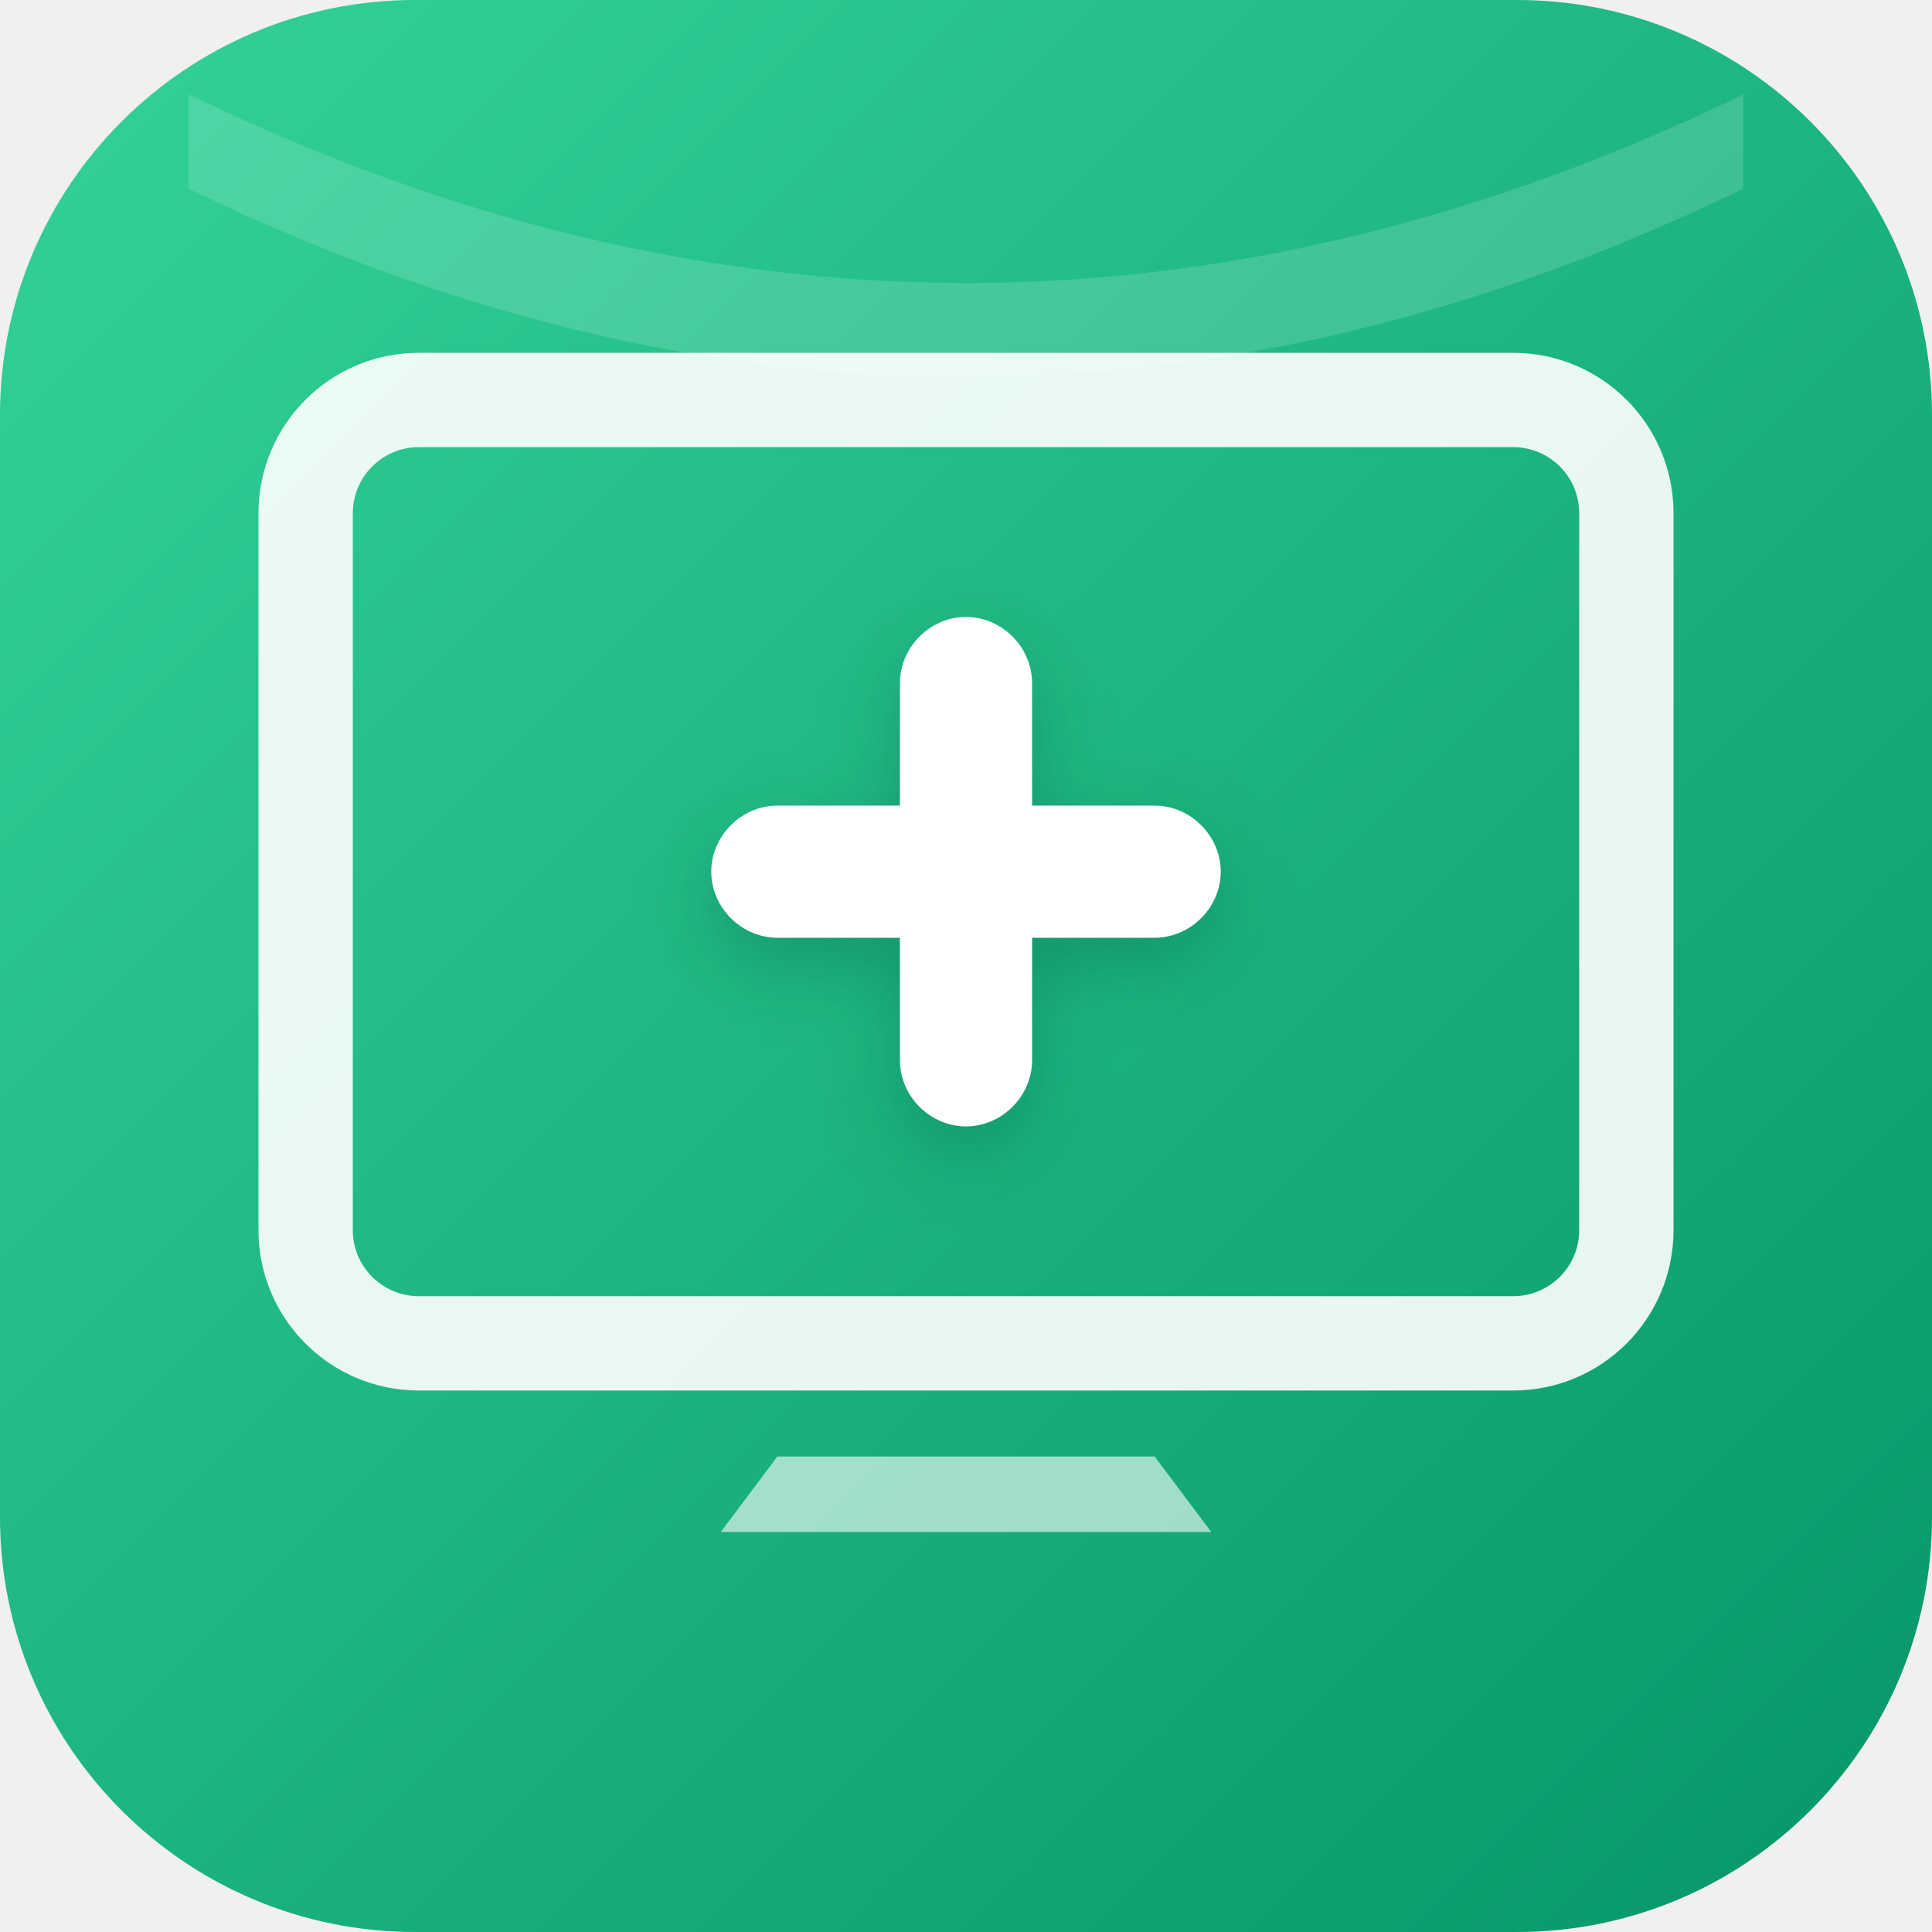
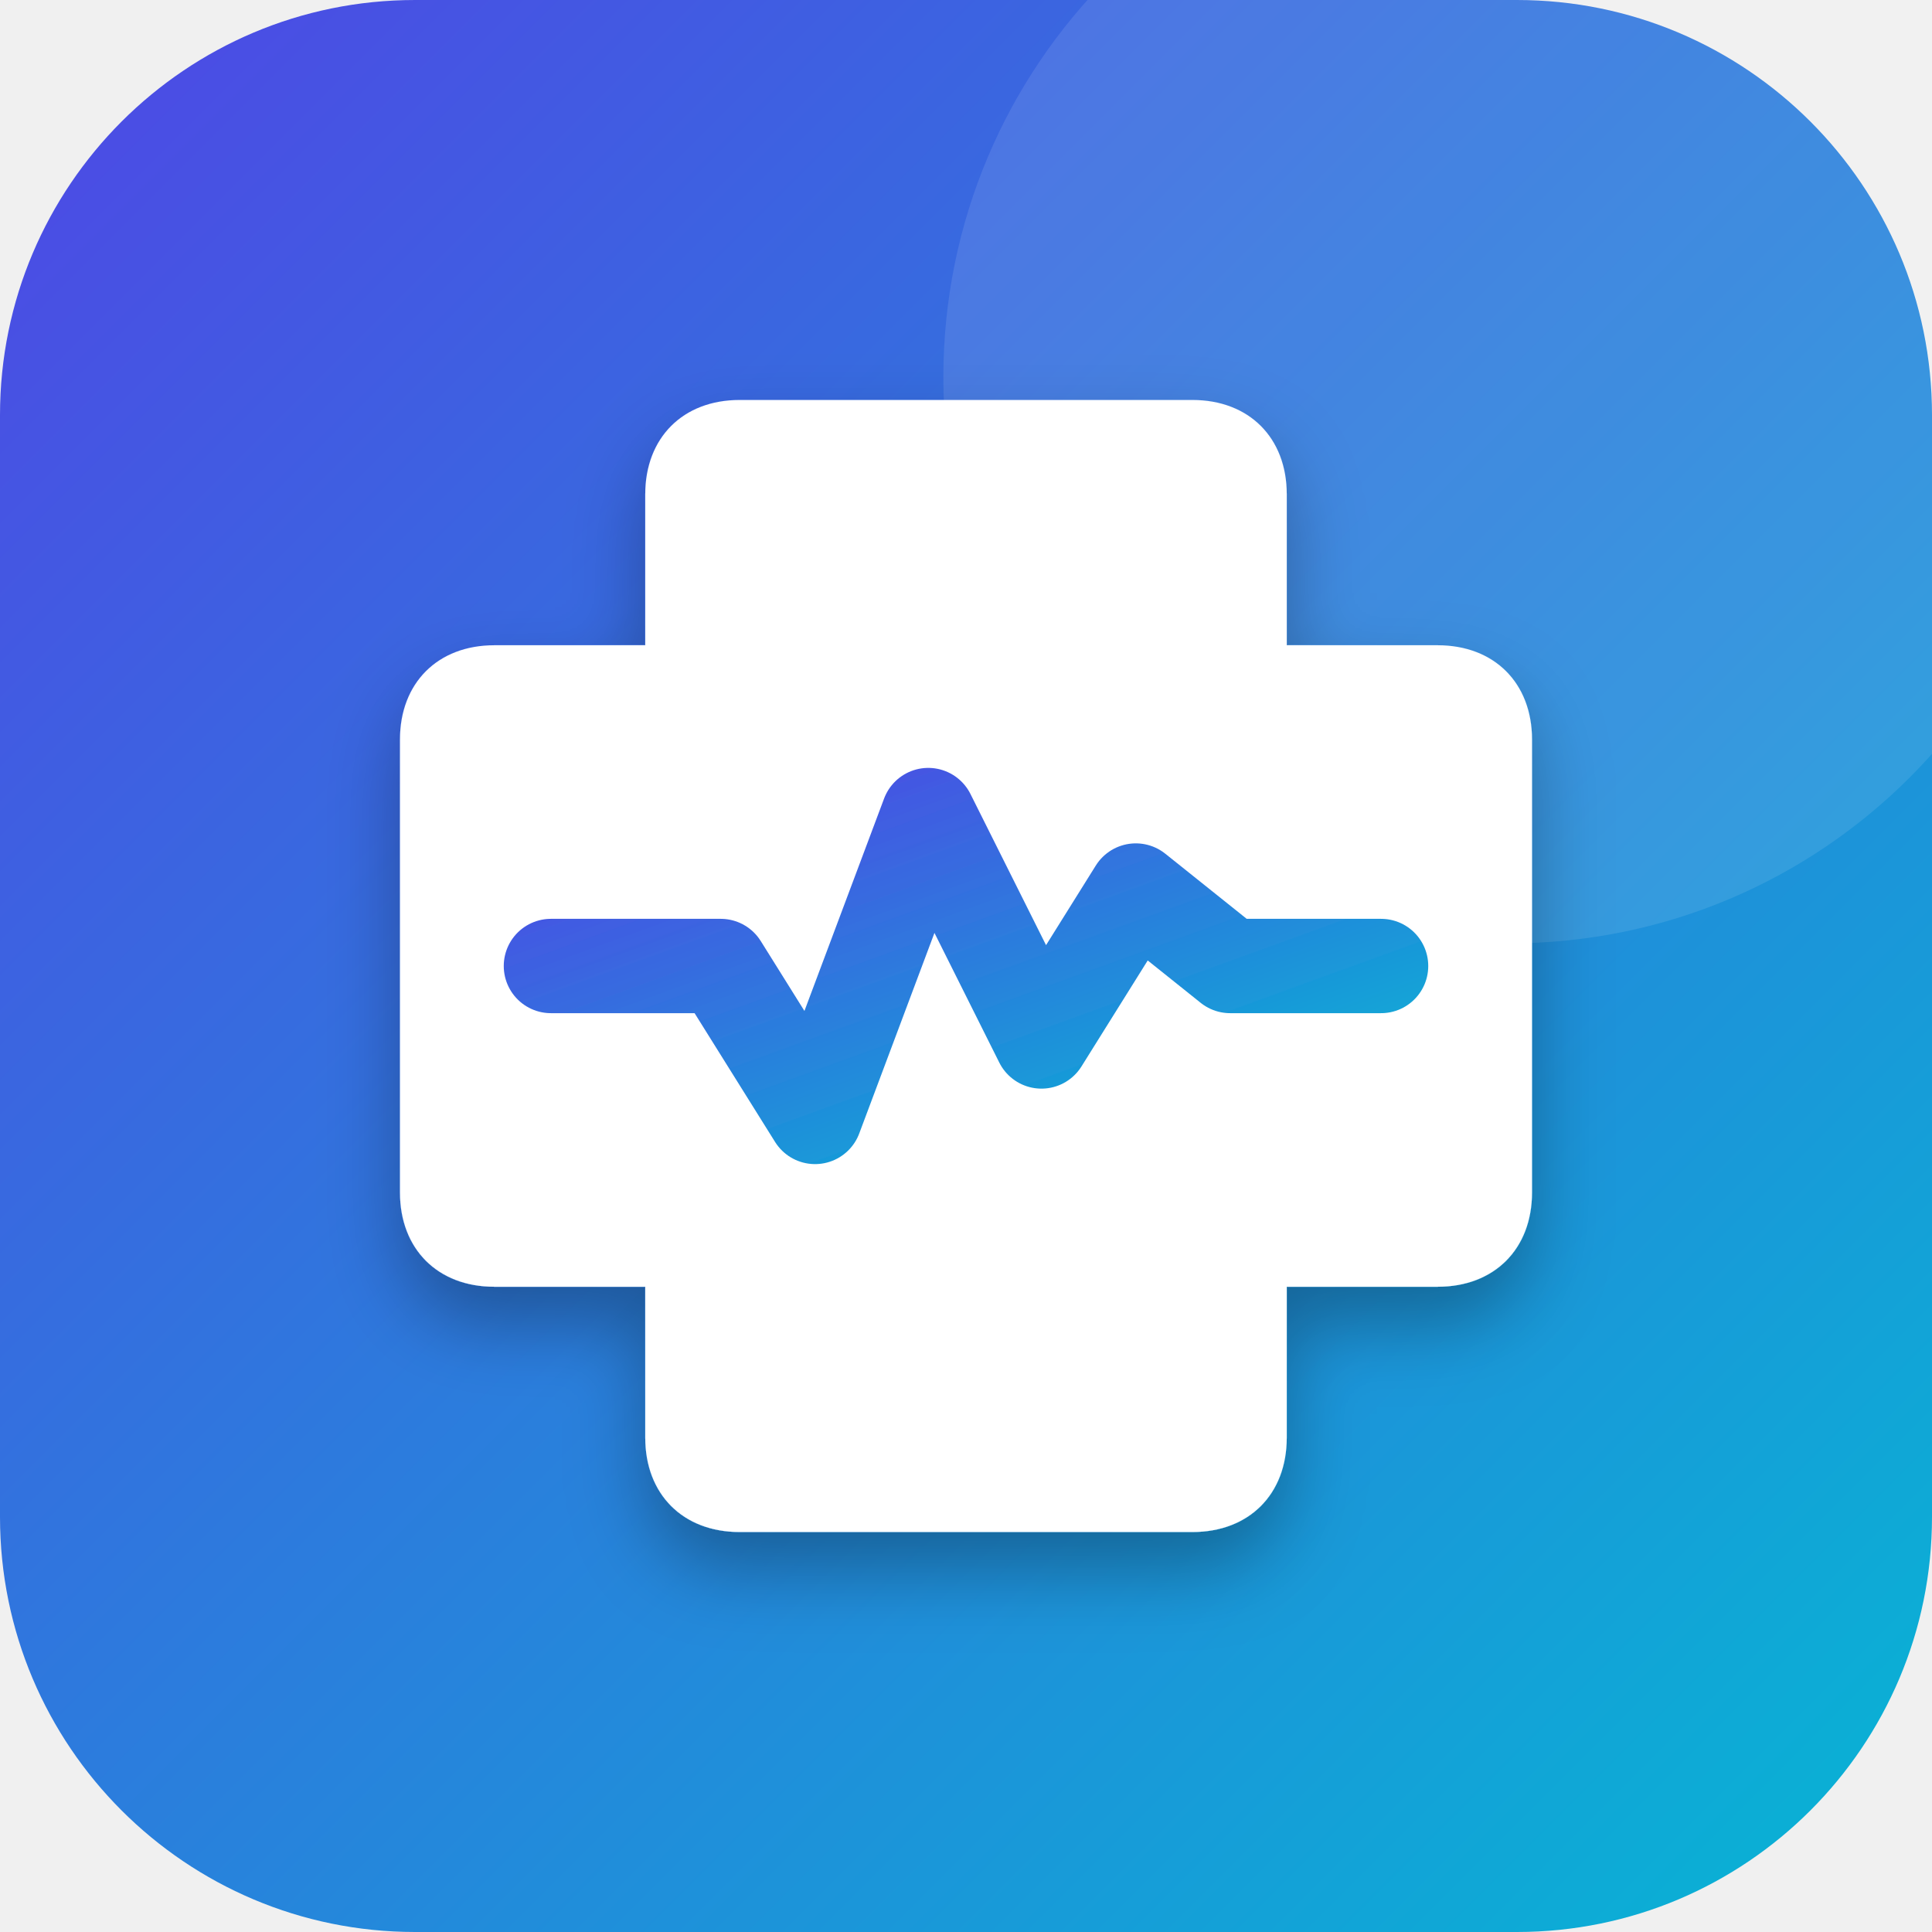
<svg xmlns="http://www.w3.org/2000/svg" width="1024" height="1024" viewBox="0 0 1024 1024">
  <defs>
-     <linearGradient id="bgGradient" x1="0%" y1="0%" x2="100%" y2="100%">
-       <stop offset="0%" style="stop-color:#34d399;stop-opacity:1" />
-       <stop offset="100%" style="stop-color:#059669;stop-opacity:1" />
+     <linearGradient id="mainGrad" x1="0%" y1="0%" x2="100%" y2="100%">
+       <stop offset="0%" style="stop-color:#4f46e5;stop-opacity:1" />
+       <stop offset="100%" style="stop-color:#06b6d4;stop-opacity:1" />
    </linearGradient>
-     <filter id="softShadow" x="-50%" y="-50%" width="200%" height="200%">
-       <feDropShadow dx="0" dy="15" stdDeviation="20" flood-color="#064e3b" flood-opacity="0.3" />
+     <filter id="dropShadow" x="-20%" y="-20%" width="140%" height="140%">
+       <feGaussianBlur in="SourceAlpha" stdDeviation="20" />
+       <feOffset dx="0" dy="20" result="offsetblur" />
+       <feComponentTransfer>
+         <feFuncA type="linear" slope="0.3" />
+       </feComponentTransfer>
+       <feMerge>
+         <feMergeNode />
+         <feMergeNode in="SourceGraphic" />
+       </feMerge>
    </filter>
  </defs>
-   <rect x="0" y="0" width="1024" height="1024" rx="220" ry="220" fill="url(#bgGradient)" />
-   <g transform="translate(162, 212)">
-     <rect x="0" y="0" width="700" height="500" rx="60" fill="none" stroke="#ffffff" stroke-width="50" stroke-opacity="0.9" />
-     <path d="M250 560 L450 560 L480 600 L220 600 Z" fill="#ffffff" fill-opacity="0.6" />
+   <rect x="0" y="0" width="1024" height="1024" rx="220" ry="220" fill="url(#mainGrad)" />
+   <circle cx="800" cy="200" r="300" fill="#ffffff" fill-opacity="0.1" />
+   <g transform="translate(512, 512)" filter="url(#dropShadow)">
+     <path d="M-120 -300 H120 C150 -300 170 -280 170 -250 V-170 H250 C280 -170 300 -150 300 -120 V120 C300 150 280 170 250 170 H170 V250 C170 280 150 300 120 300 H-120 C-150 300 -170 280 -170 250 V170 H-250 C-280 170 -300 150 -300 120 V-120 C-300 -150 -280 -170 -250 -170 H-170 V-250 C-170 -280 -150 -300 -120 -300 Z" fill="#ffffff" />
+     <path d="M-220 0 L-130 0 L-80 80 L-20 -80 L 40 40 L 90 -40 L 140 0 L 220 0" fill="none" stroke="url(#mainGrad)" stroke-width="50" stroke-linecap="round" stroke-linejoin="round" />
  </g>
-   <g transform="translate(512, 462)" filter="url(#softShadow)">
-     <path d="M-100 -35 H-35 V-100 C-35 -119 -19 -135 0 -135 C19 -135 35 -119 35 -100 V-35 H100 C119 -35 135 -19 135 0 C135 19 119 35 100 35 H35 V100 C35 119 19 135 0 135 C-19 135 -35 119 -35 100 V35 H-100 C-119 35 -135 19 -135 0 C-135 -19 -119 -35 -100 -35 Z" fill="#ffffff" />
-   </g>
-   <path d="M100 100 Q 512 300 924 100 L 924 50 Q 512 250 100 50 Z" fill="#ffffff" fill-opacity="0.15" />
</svg>
